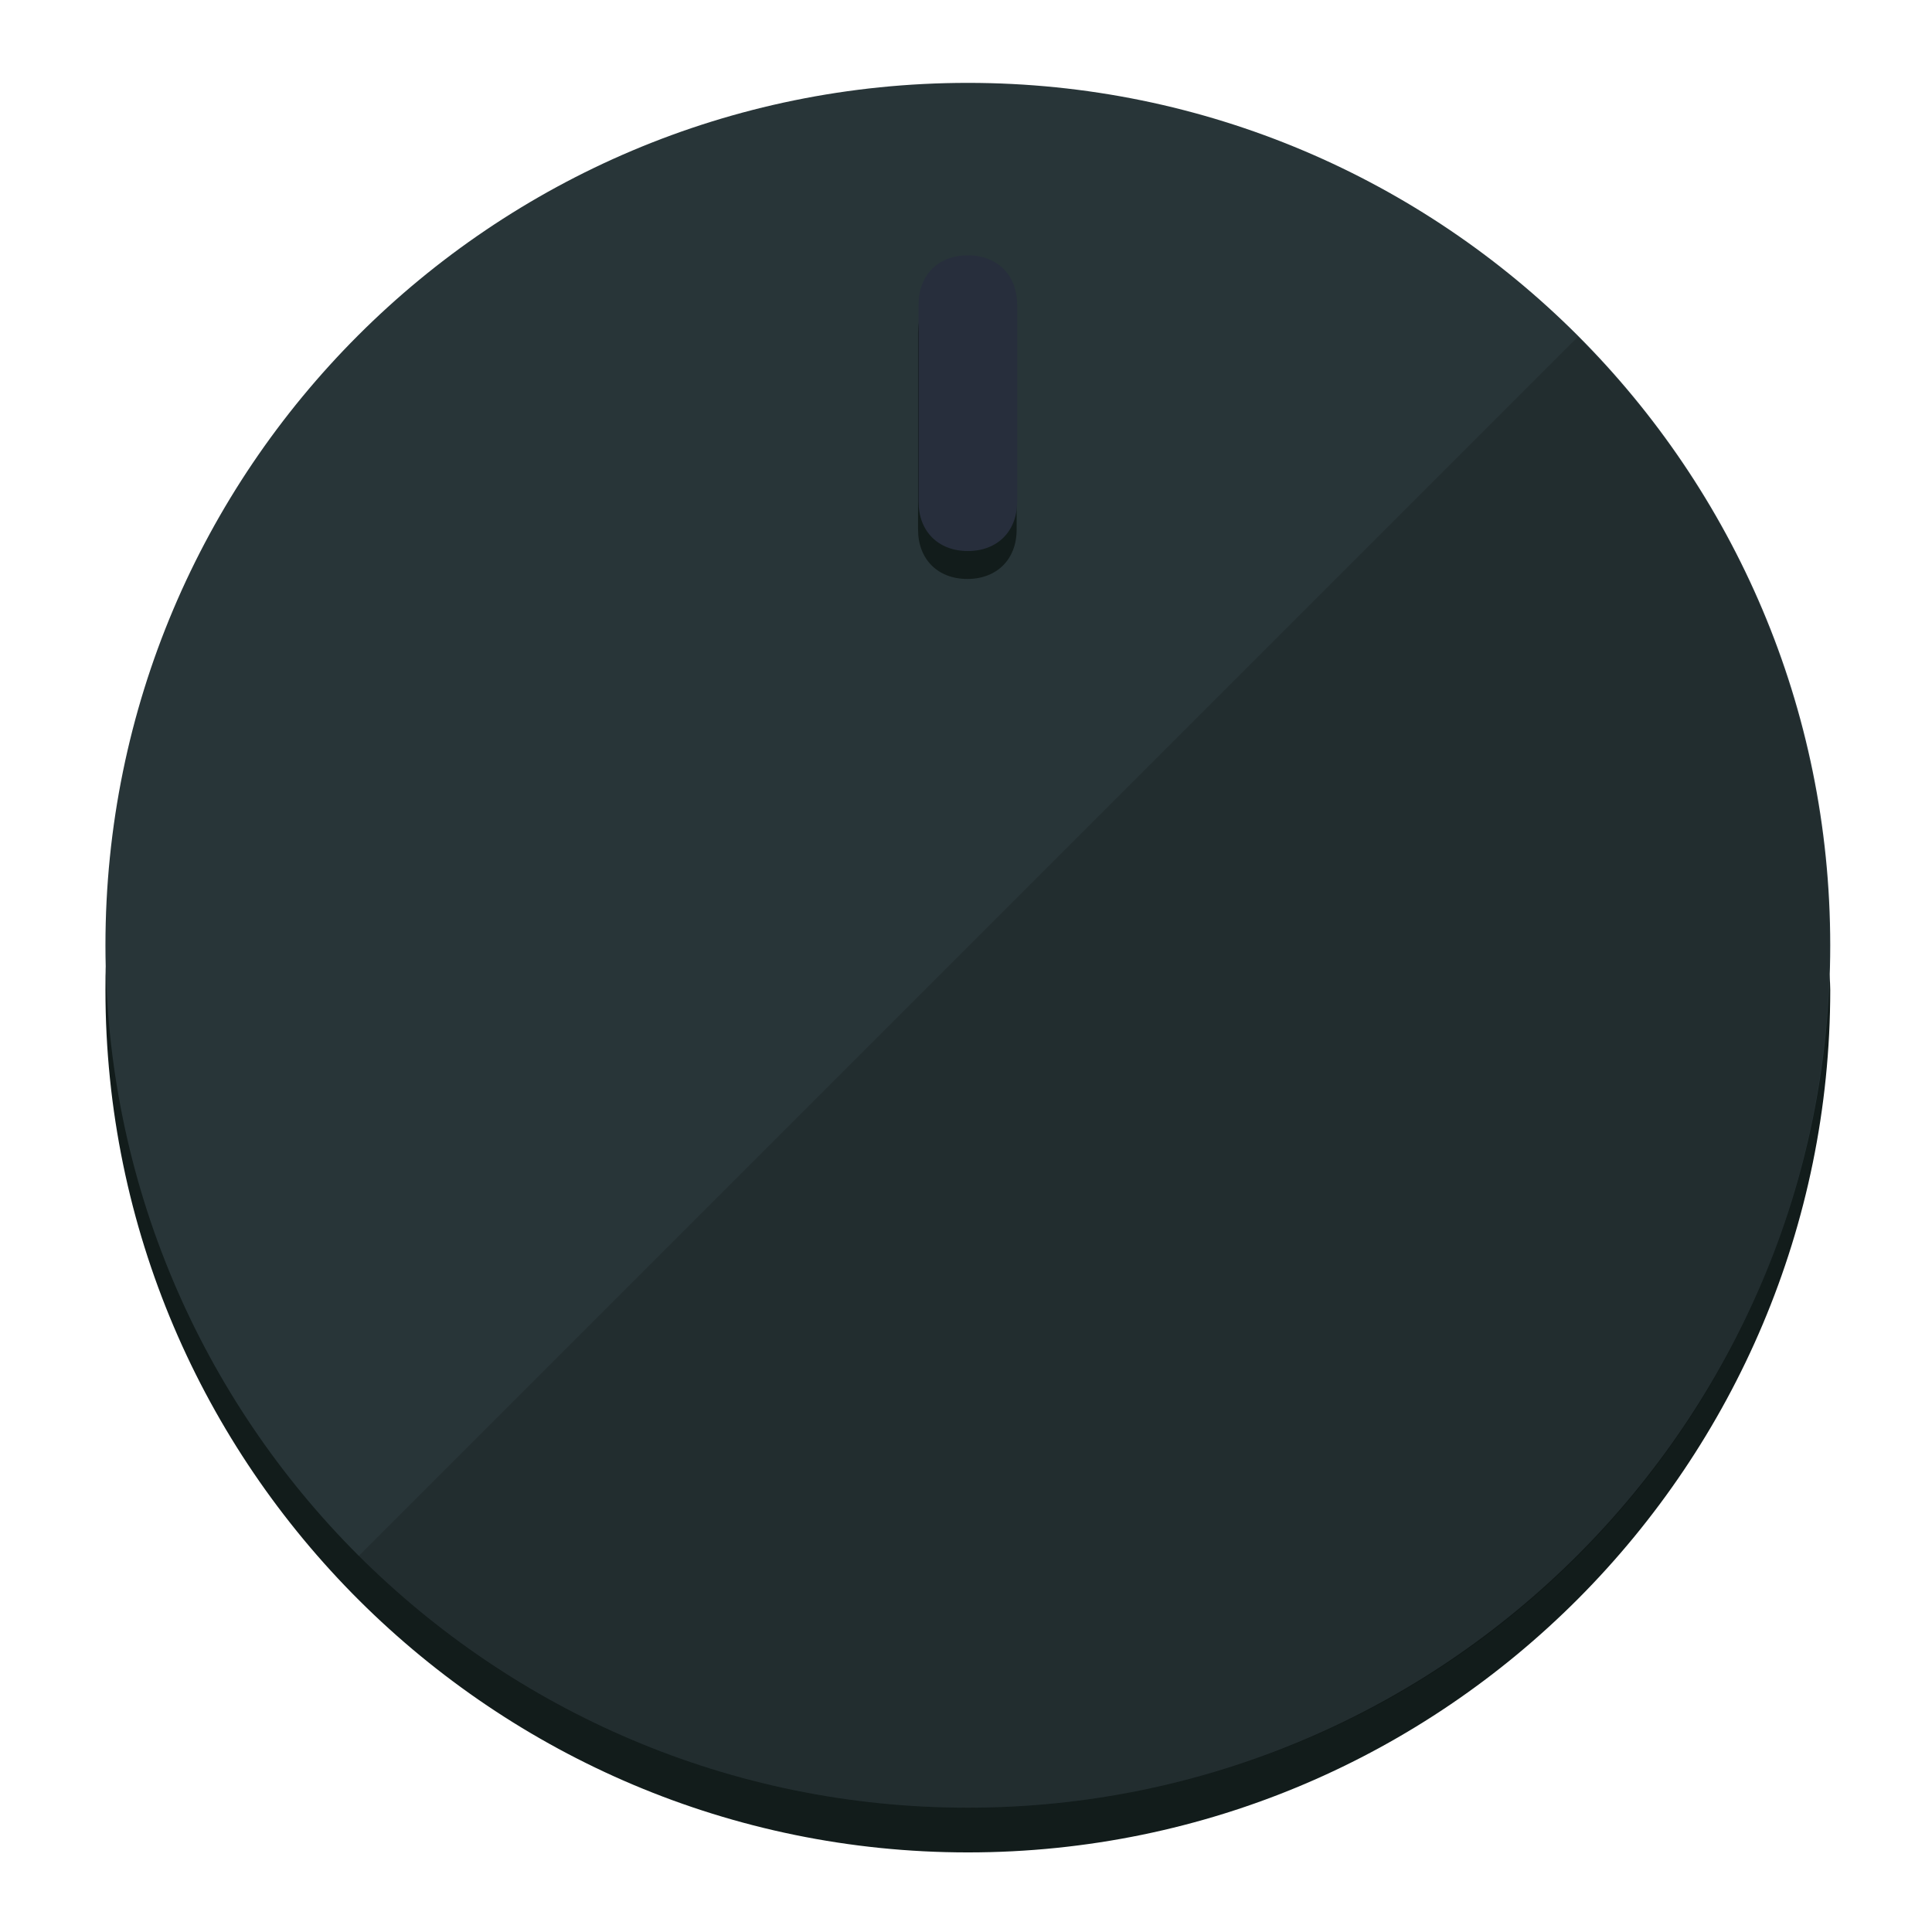
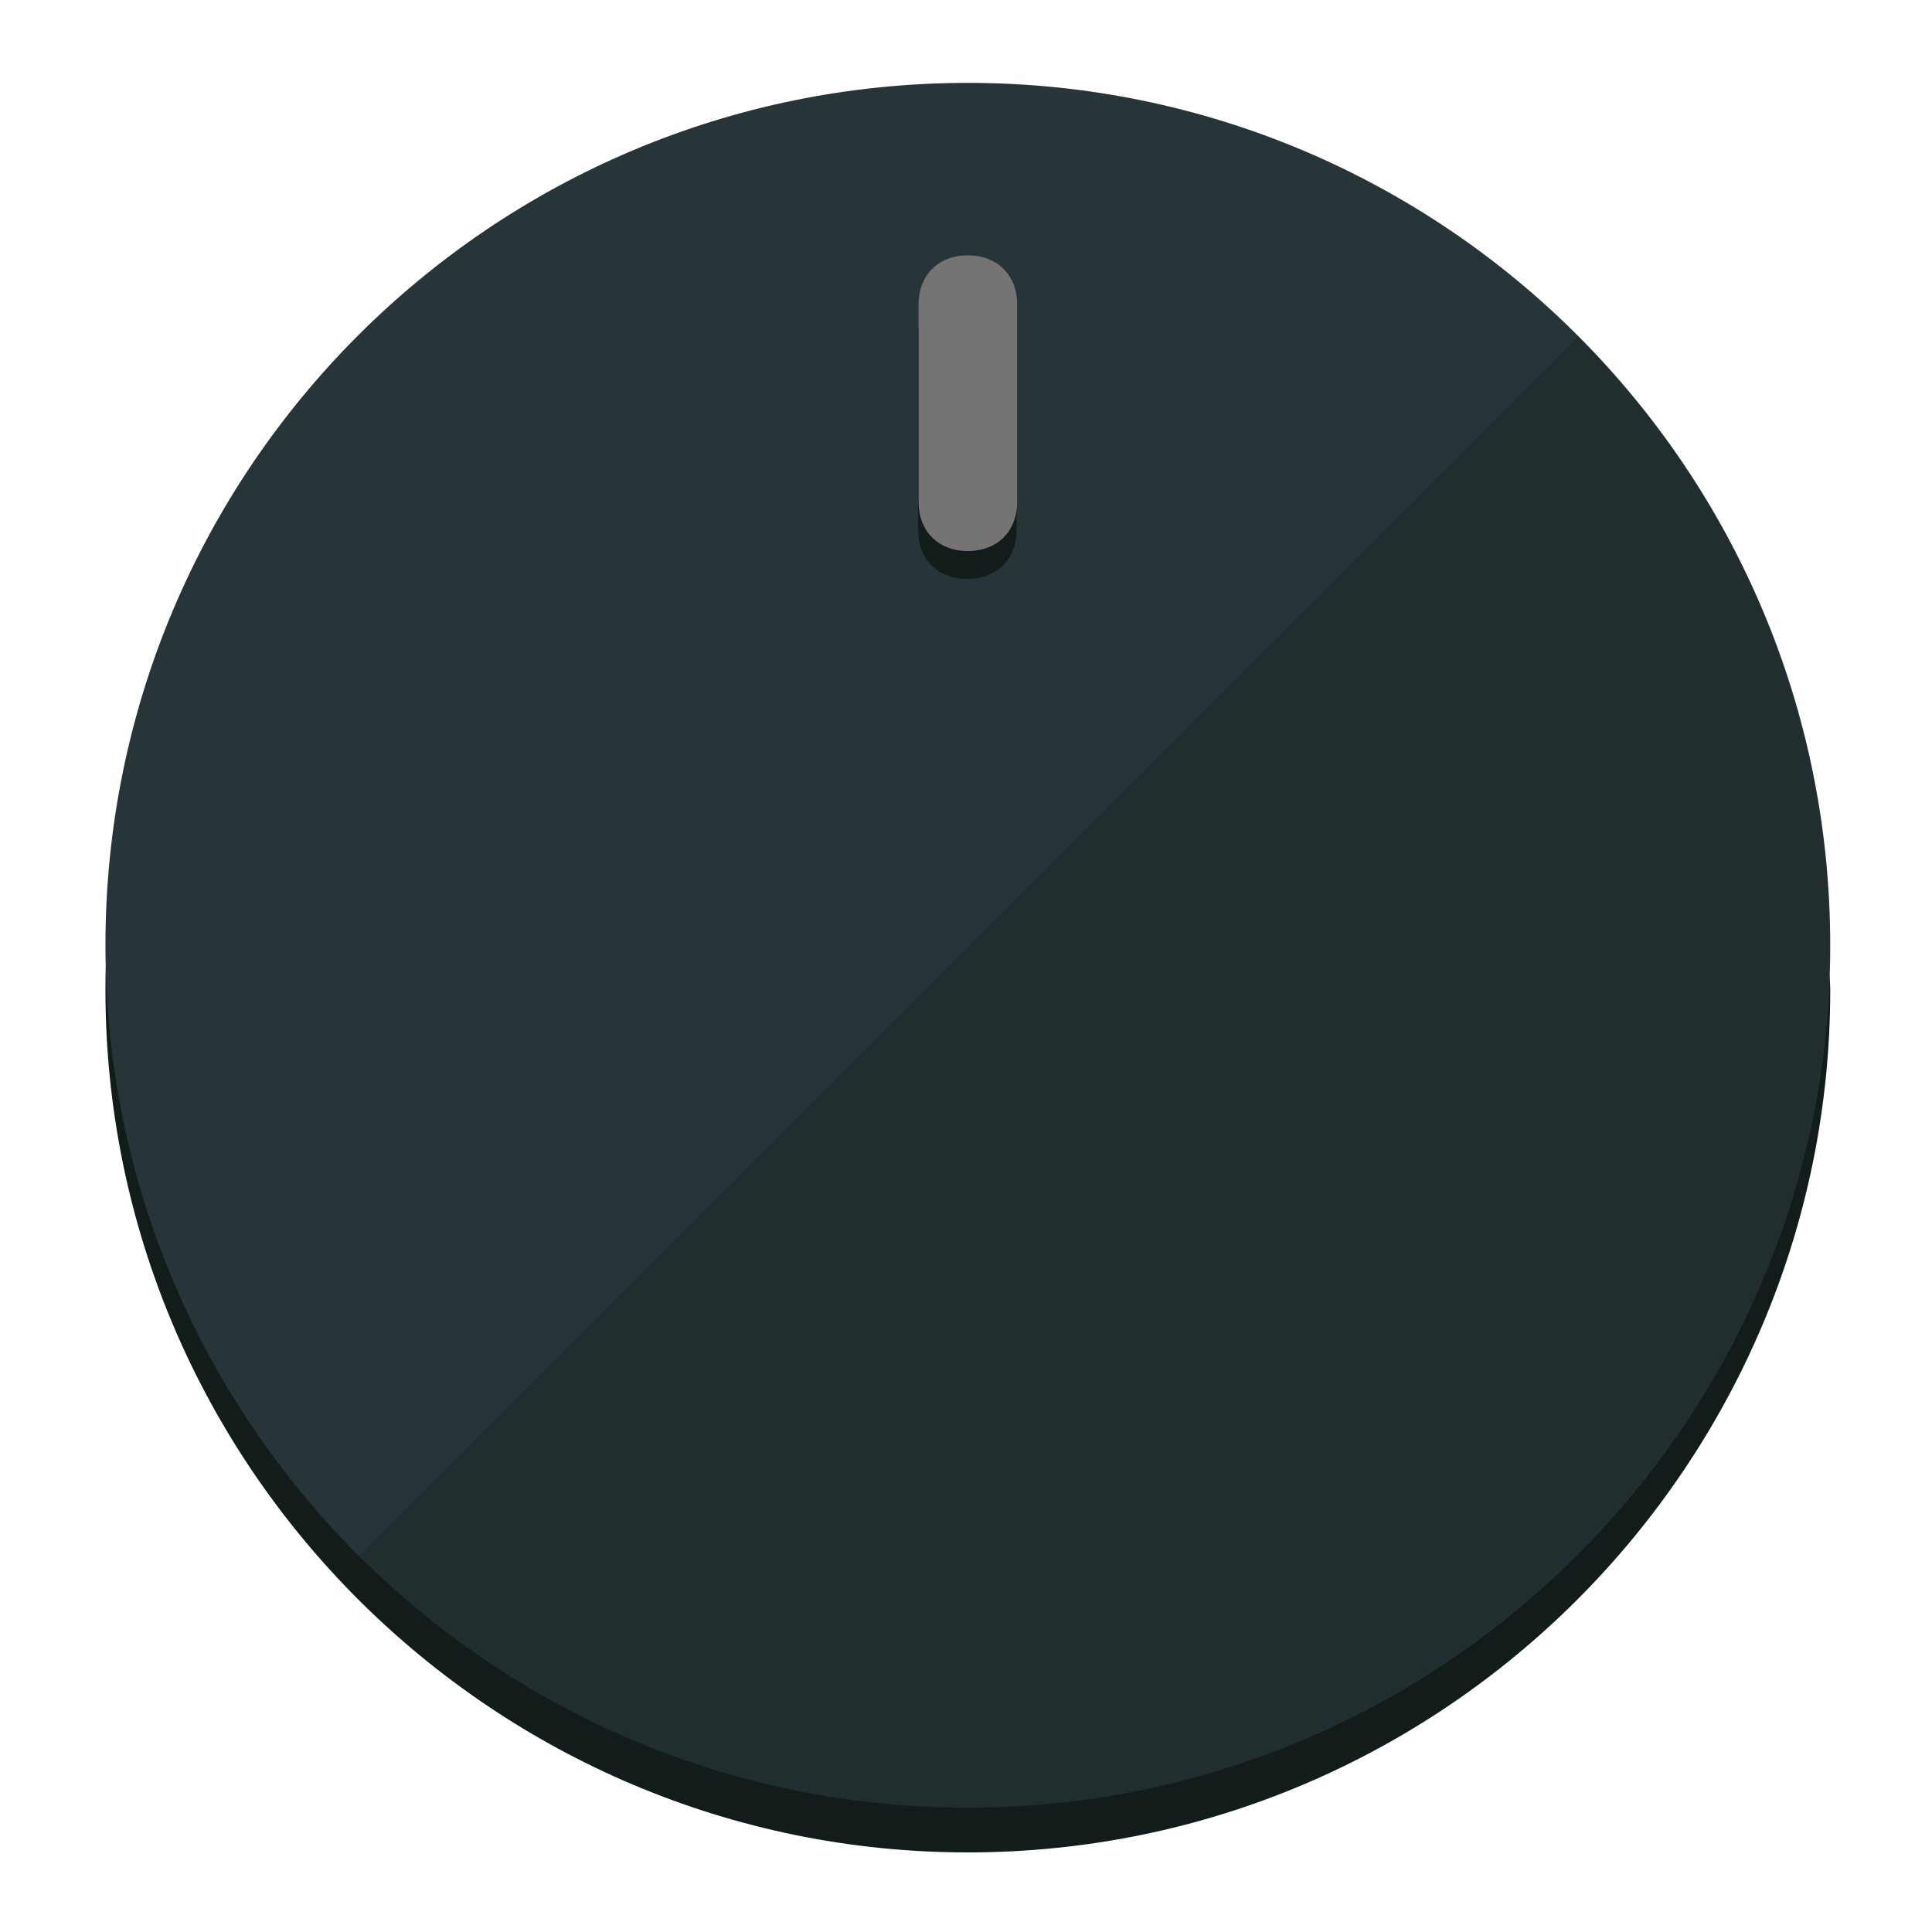
<svg xmlns="http://www.w3.org/2000/svg" height="120px" width="120px" version="1.1" id="Layer_1" viewBox="0 0 496.8 496.8" xml:space="preserve">
  <defs id="defs23" />
  <g id="g3158">
    <path style="display:inline;fill:#121c1b;fill-opacity:1;stroke-width:1.584" d="m 248.875,445.92 c 116.582,0 212.89,-91.238 220.493,-205.286 0,5.069 1.267,8.87 1.267,13.939 0,121.651 -98.842,221.76 -221.76,221.76 -121.651,0 -221.76,-98.842 -221.76,-221.76 0,-5.069 0,-8.87 1.267,-13.939 7.603,114.048 103.91,205.286 220.493,205.286 z" id="path8" />
    <circle style="display:inline;fill:#283538;fill-opacity:1;stroke-width:1.584" cx="248.875" cy="243.071" r="221.76" id="circle12" />
    <path style="display:inline;fill:#000000;fill-opacity:0.154;stroke-width:1.587" d="m 405.744,86.606 c 86.308,86.308 86.308,227.193 0,313.5 -86.308,86.308 -227.193,86.308 -313.5,0" id="path14" />
  </g>
  <g id="g3198">
    <circle style="display:none;fill:#000000;fill-opacity:0;stroke-width:1.584" cx="248.467" cy="243.582" r="221.76" id="circle12-3" />
    <path style="display:inline;fill:#121c1b;fill-opacity:1;stroke-width:1.584" d="m 261.42,136.204 c 0,7.603 -5.069,12.672 -12.672,12.672 v 0 c -7.603,0 -12.672,-5.069 -12.672,-12.672 l -1e-5,-50.688 c 3e-5,-7.603 5.069,-12.672 12.672,-12.672 v 0 c 7.603,-1.4e-5 12.672,5.069 12.672,12.672 z" id="path3789" />
-     <path style="display:inline;fill:#272E3C;stroke-width:1.584" d="m 261.547,129.023 c -10e-6,7.603 -5.069,12.672 -12.672,12.672 v 0 c -7.603,1e-5 -12.672,-5.069 -12.672,-12.672 l 10e-6,-50.688 c -10e-6,-7.603 5.069,-12.672 12.672,-12.672 v 0 c 7.603,-3e-6 12.672,5.069 12.672,12.672 z" id="path915" />
+     <path style="display:inline;fill:#757373;stroke-width:1.584" d="m 261.547,129.023 c -10e-6,7.603 -5.069,12.672 -12.672,12.672 v 0 c -7.603,1e-5 -12.672,-5.069 -12.672,-12.672 l 10e-6,-50.688 c -10e-6,-7.603 5.069,-12.672 12.672,-12.672 v 0 c 7.603,-3e-6 12.672,5.069 12.672,12.672 z" id="path915" />
  </g>
</svg>
